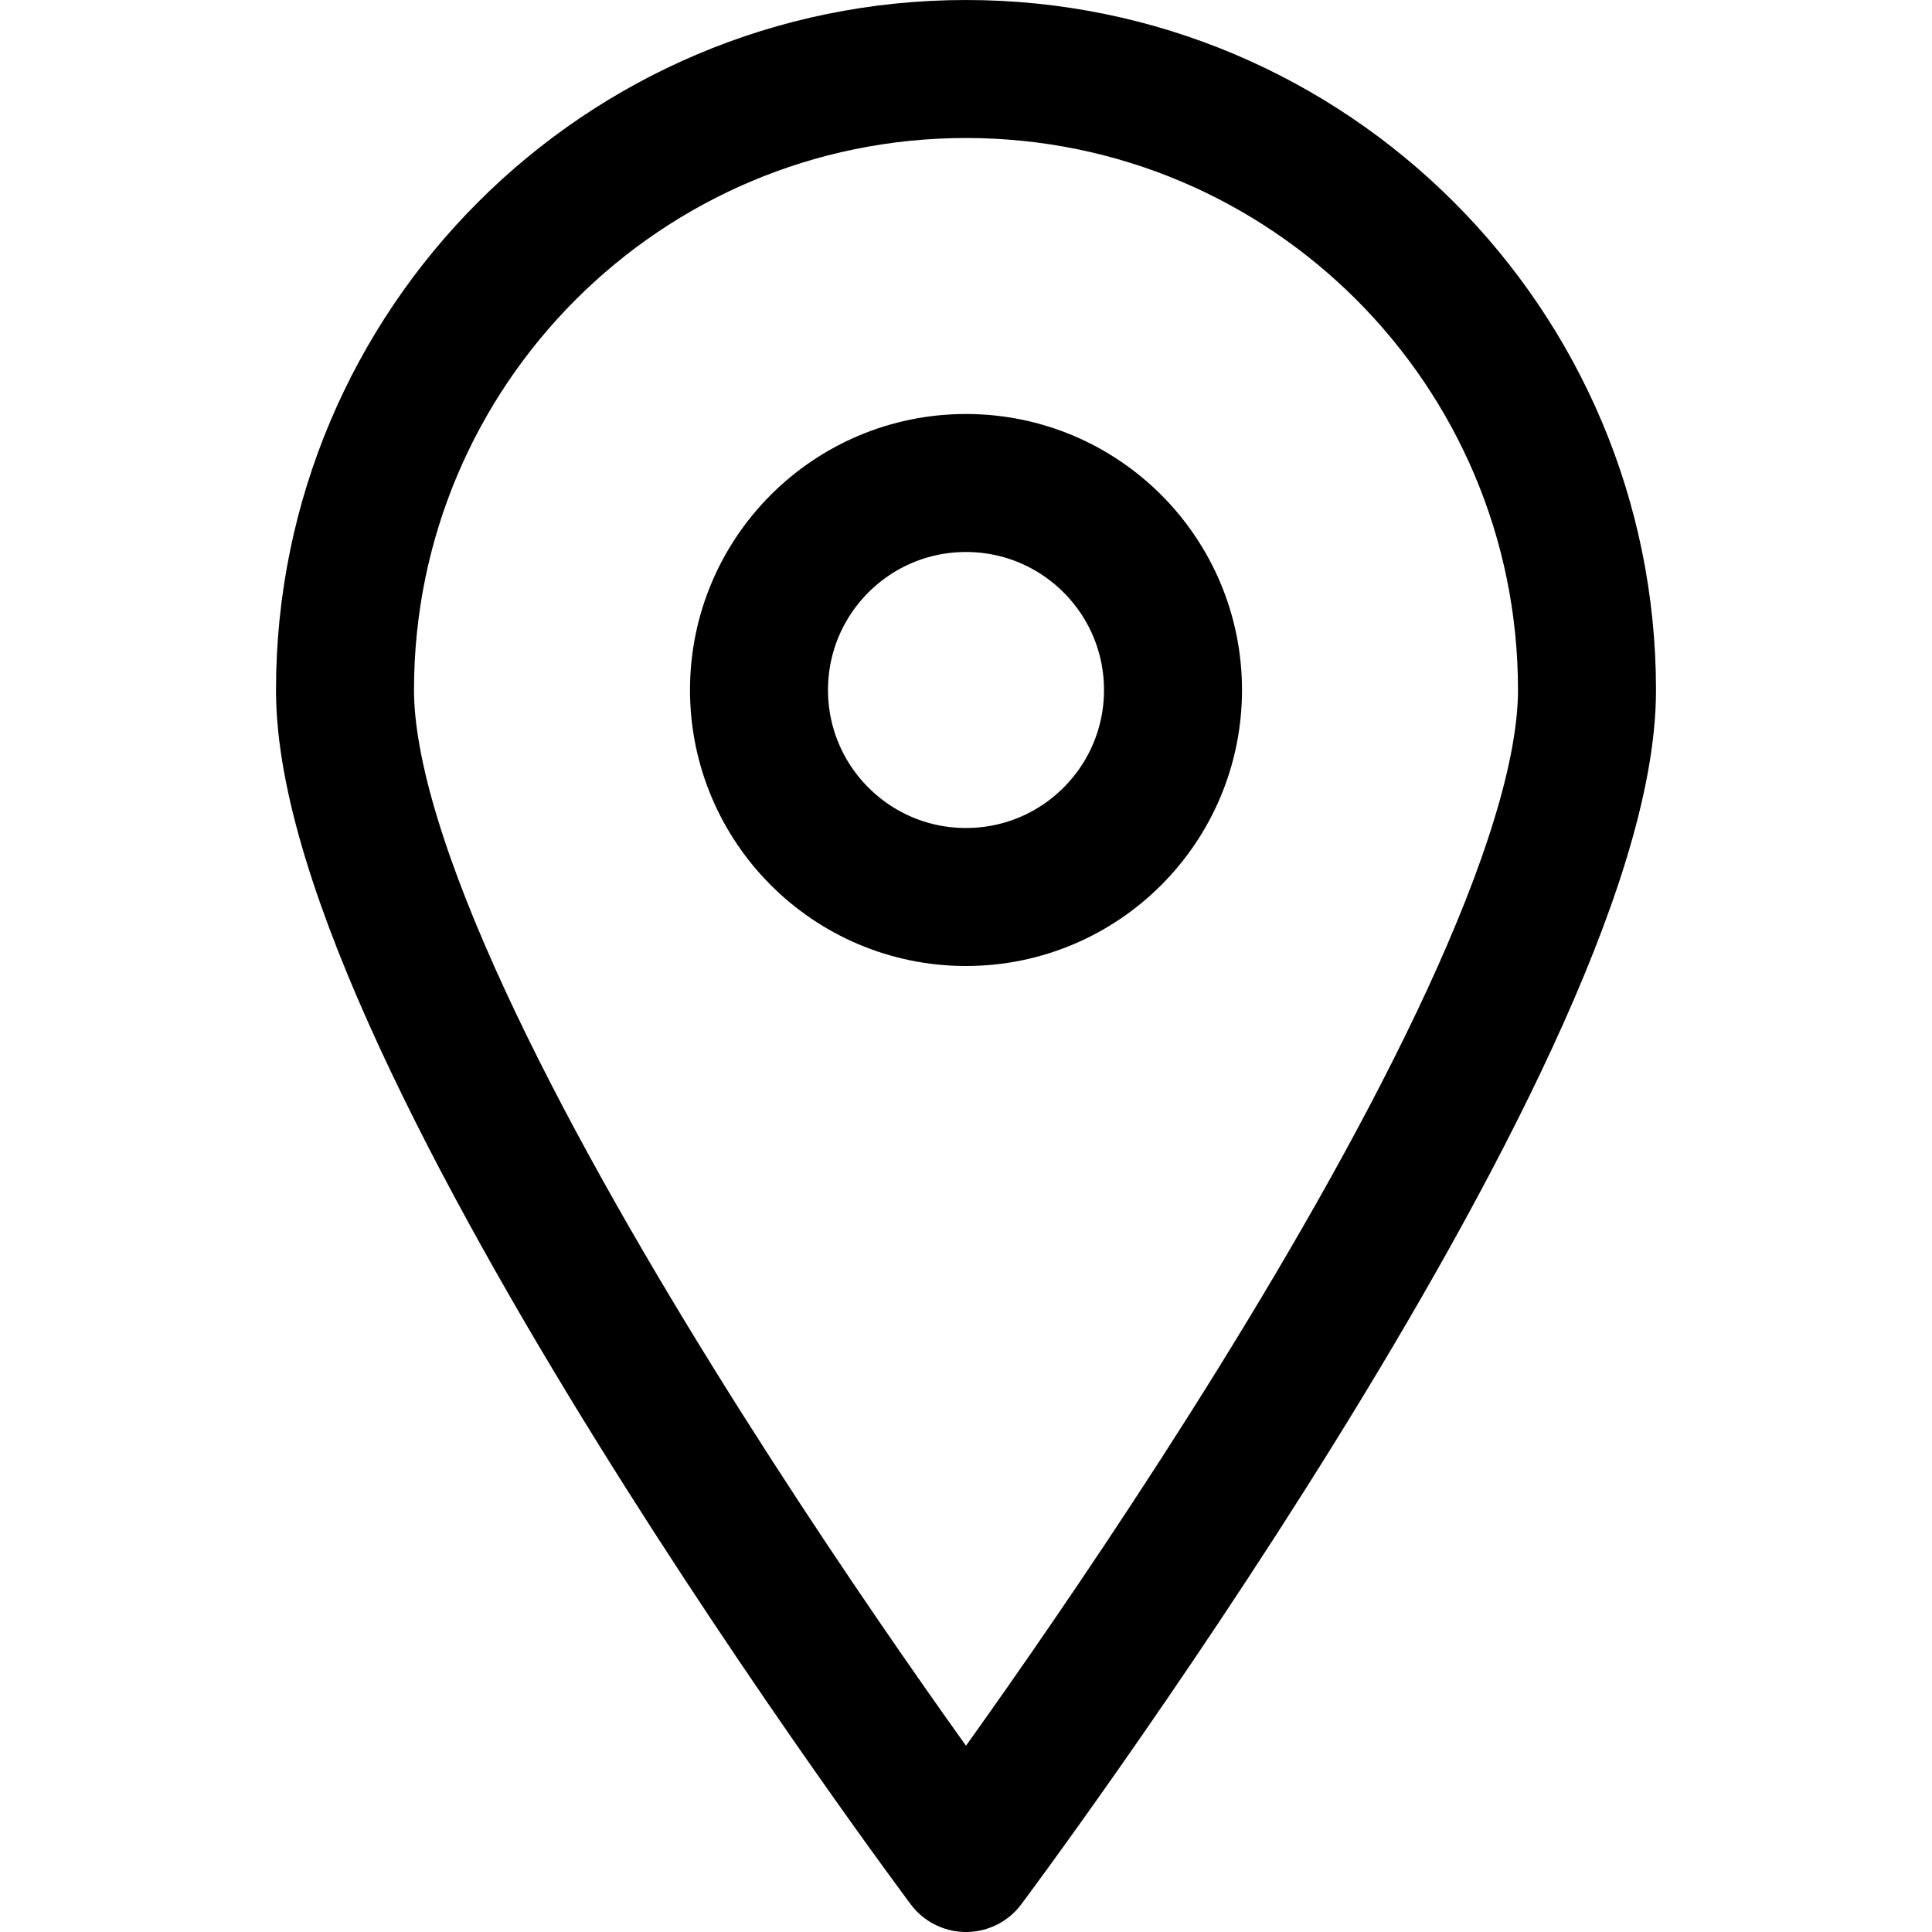
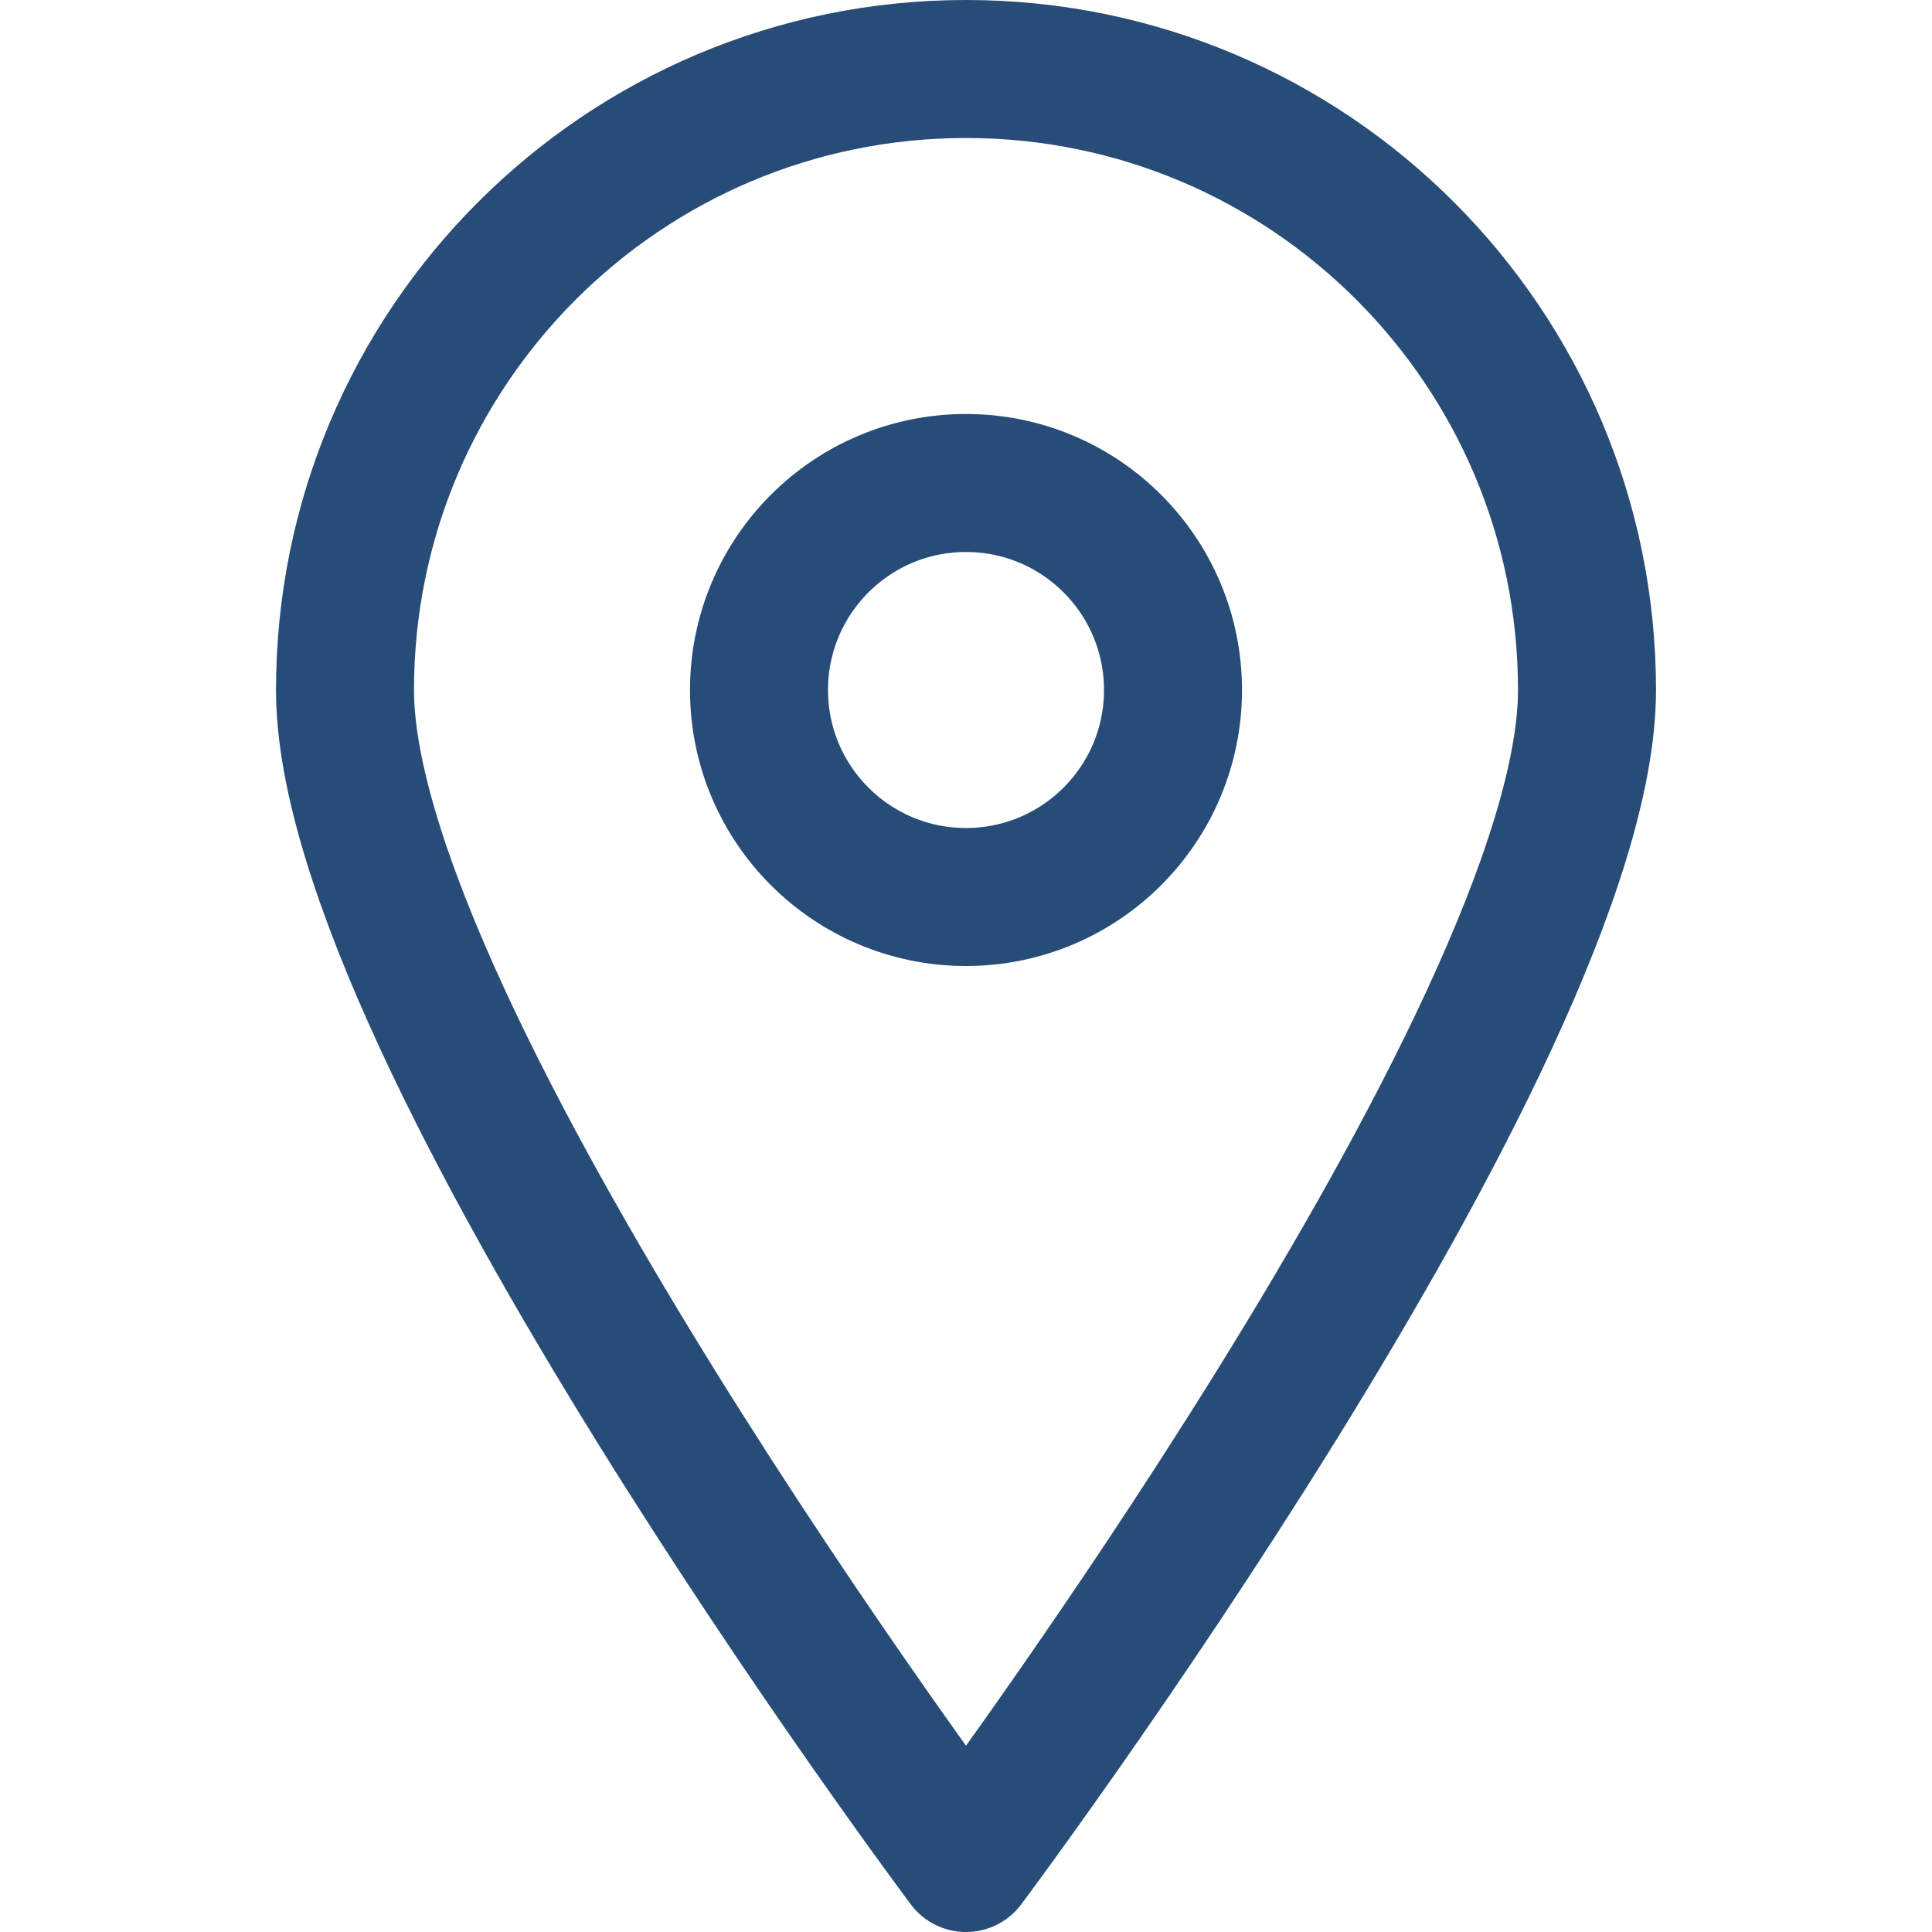
<svg xmlns="http://www.w3.org/2000/svg" width="1em" height="1em" viewBox="0 0 14 14">
-   <g fill="none" stroke="currentColor" stroke-linecap="round" stroke-linejoin="round">
+   <g fill="none" stroke="#264C77" stroke-linecap="round" stroke-linejoin="round">
    <path d="M11.5 5c0 2.49-4.5 8.5-4.5 8.5S2.5 7.49 2.5 5a4.5 4.5 0 0 1 9 0Z" />
    <circle cx="7" cy="5" r="1.5" />
  </g>
</svg>
